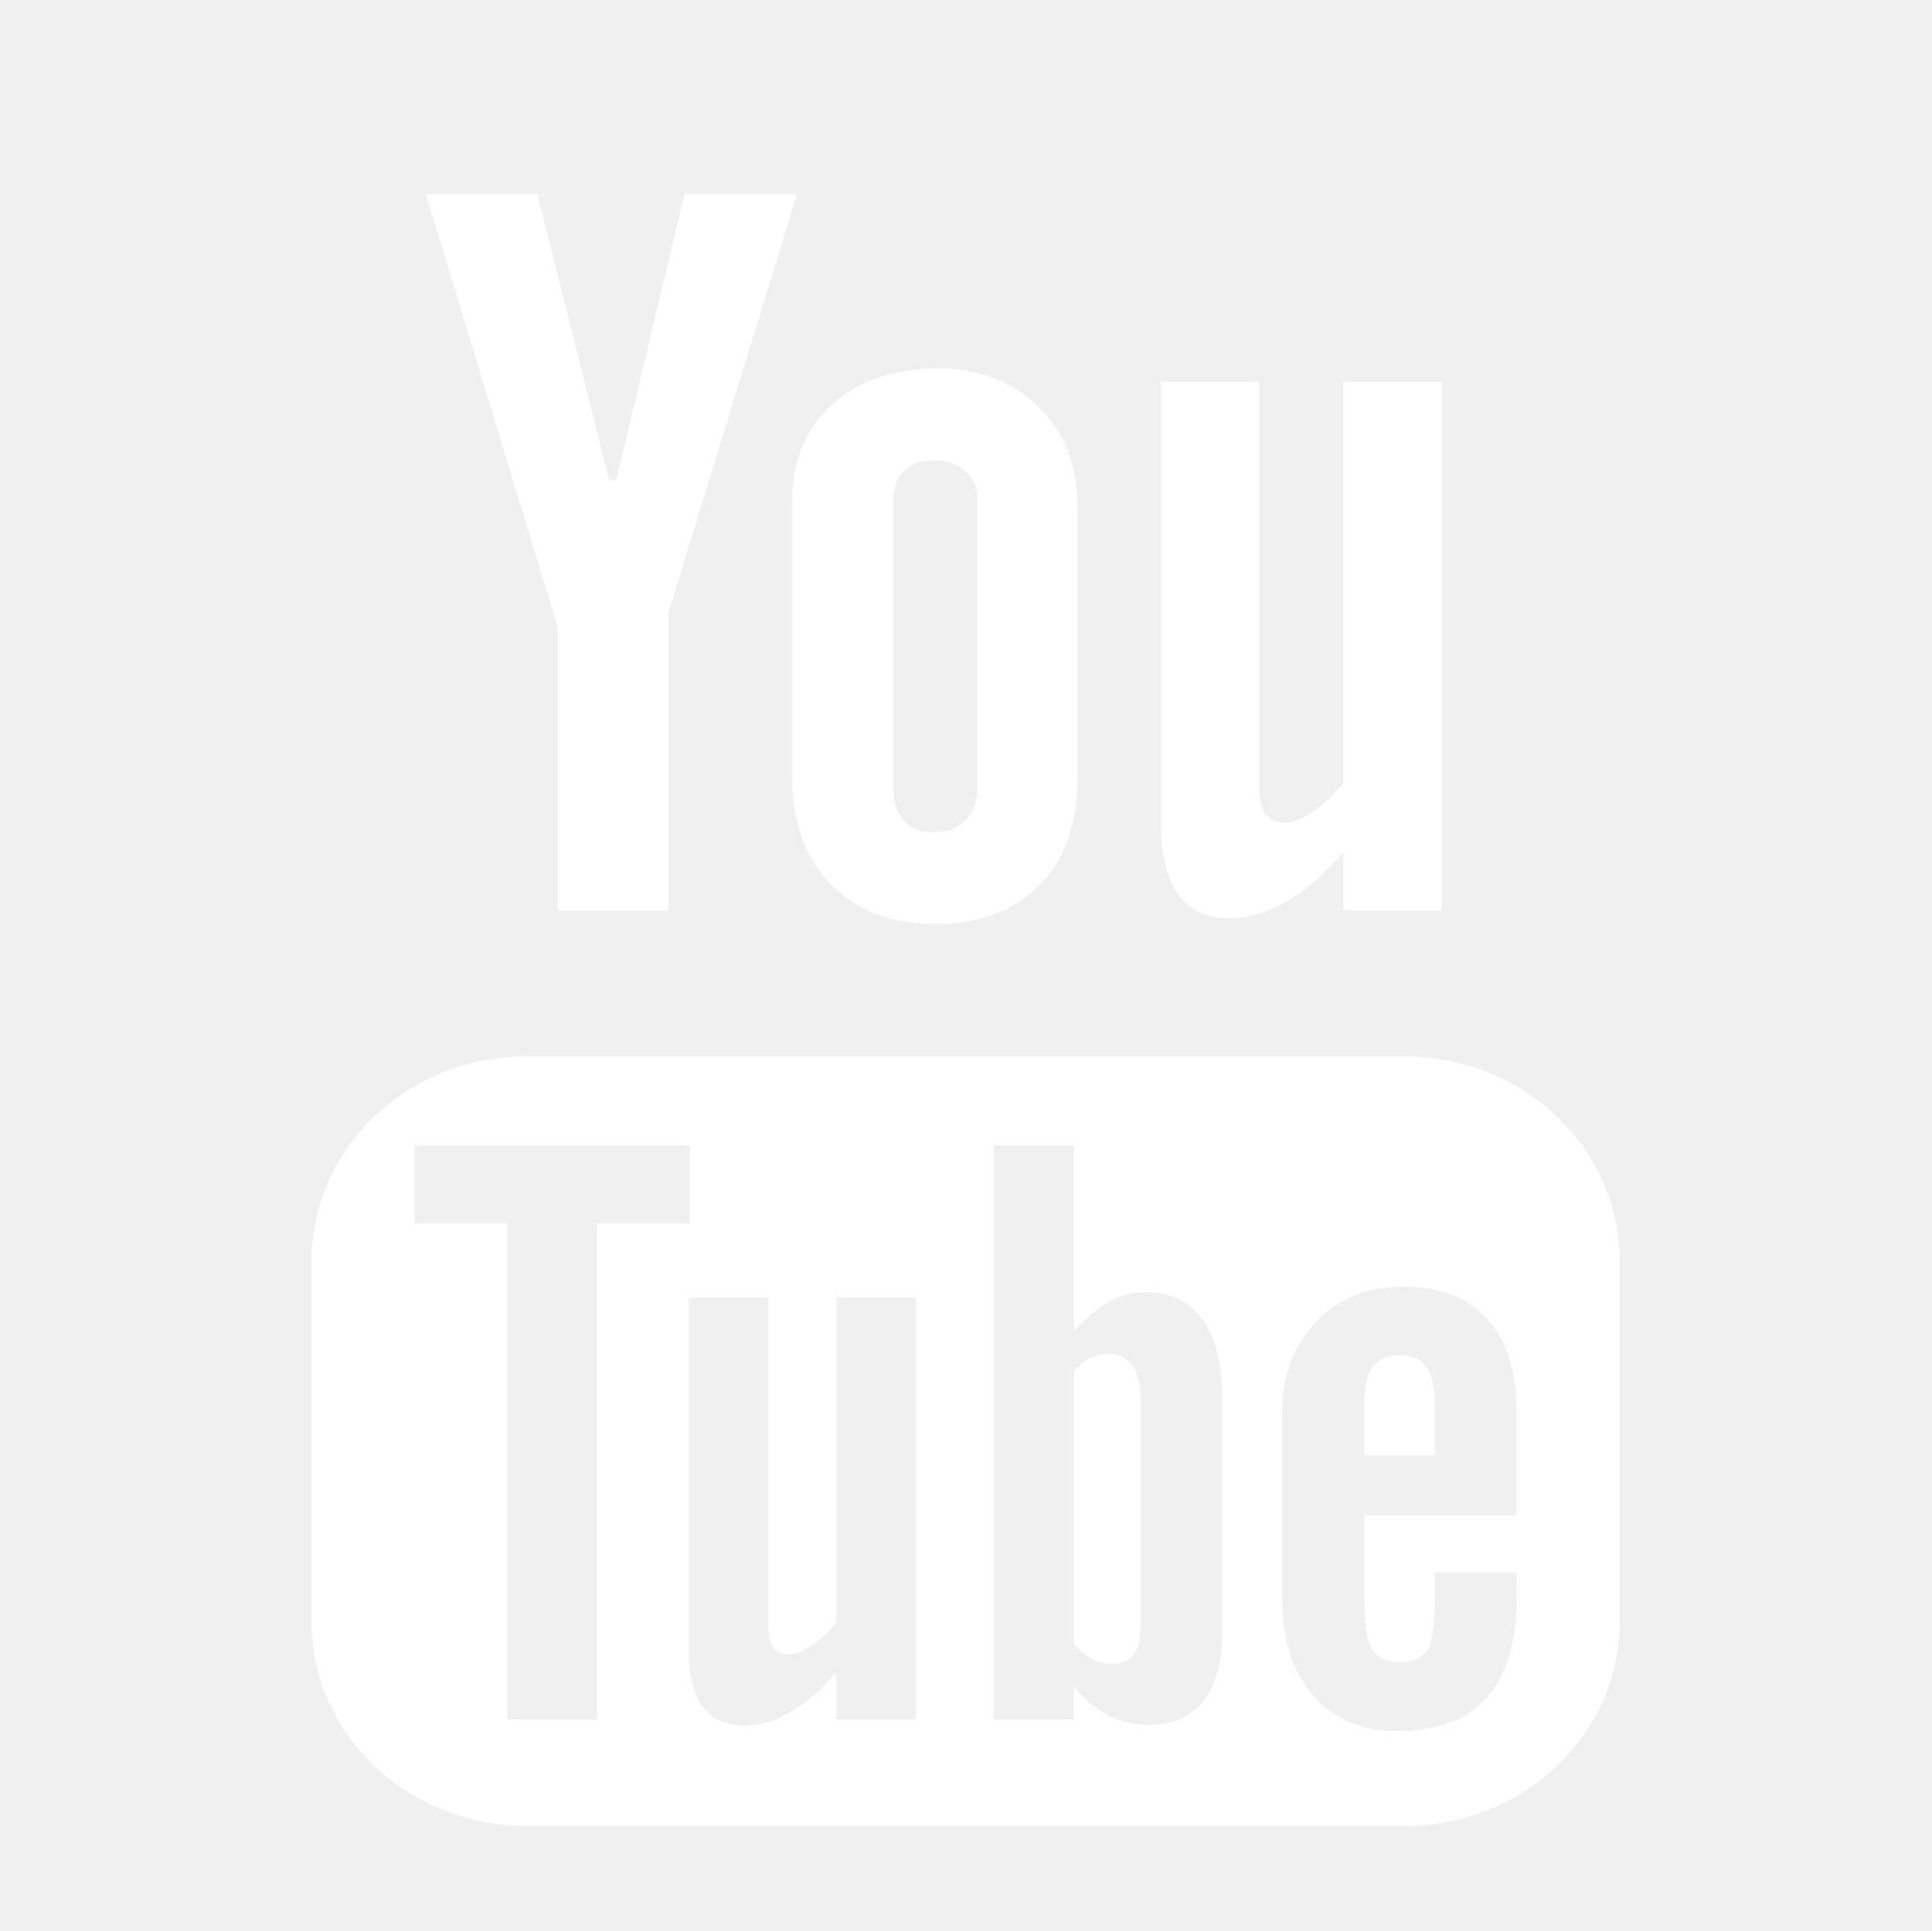
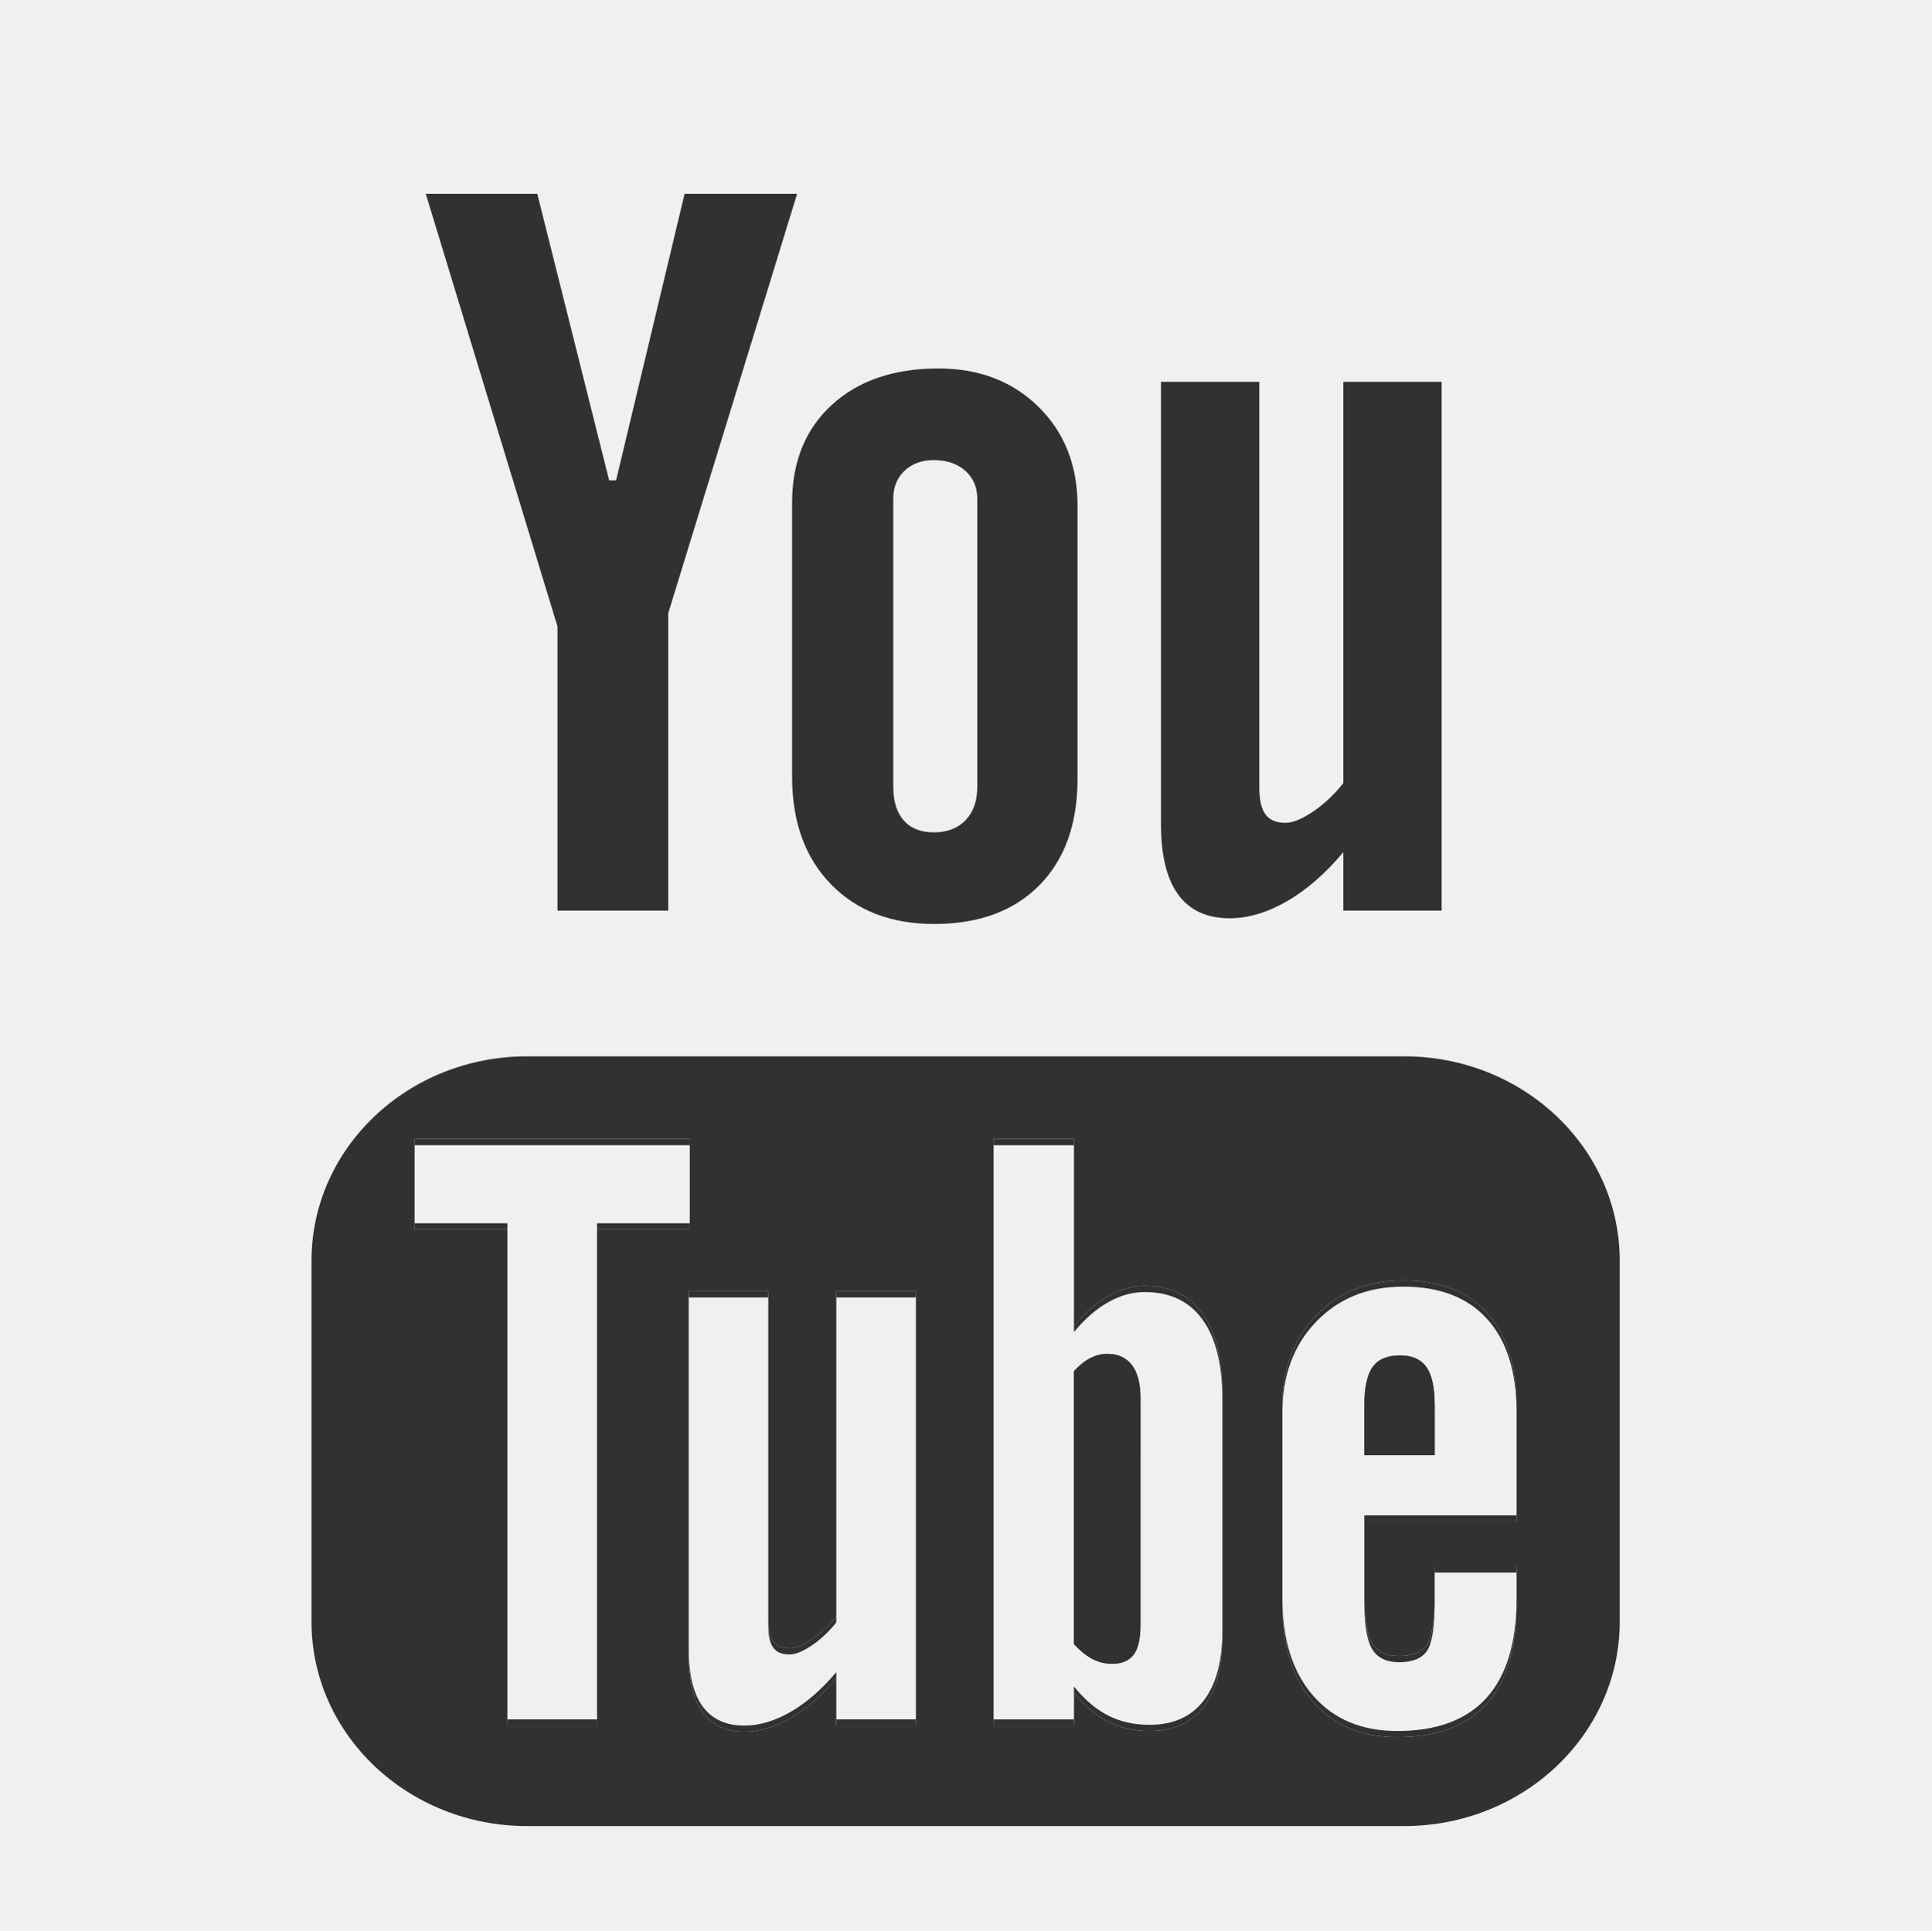
<svg xmlns="http://www.w3.org/2000/svg" version="1.1" id="Layer_1" x="0px" y="0px" width="283.465px" height="283.464px" viewBox="0 0 283.465 283.464" enable-background="new 0 0 283.465 283.464" xml:space="preserve">
  <g id="Facebook" display="none">
    <path display="inline" fill="#FFFFFF" d="M82.732,100.532h27V88.283v-12v-2.001c0-11.55,0.298-29.4,8.698-40.449   c8.85-11.702,21-19.65,41.901-19.65c34.048,0,48.4,4.849,48.4,4.849l-6.75,40.001c0,0-11.25-3.251-21.75-3.251   s-19.9,3.75-19.9,14.25v4.25v14.001v12.249h43.048l-3,39.05h-40.048v135.7h-50.6v-135.7h-27v-39.05L82.732,100.532L82.732,100.532z   " />
  </g>
  <g id="Twitter" display="none">
    <path display="inline" fill="#FFFFFF" d="M270.232,67.508c-9.161,4.063-19.007,6.809-29.34,8.044   c10.546-6.322,18.646-16.333,22.461-28.263c-9.871,5.855-20.804,10.106-32.44,12.396c-9.318-9.928-22.595-16.131-37.288-16.131   c-28.212,0-51.085,22.872-51.085,51.084c0,4.003,0.451,7.903,1.322,11.642c-42.456-2.131-80.1-22.468-105.295-53.376   c-4.397,7.545-6.917,16.32-6.917,25.683c0,17.724,9.018,33.359,22.726,42.521c-8.374-0.266-16.251-2.564-23.138-6.391   c-0.005,0.214-0.005,0.427-0.005,0.643c0,24.751,17.609,45.398,40.978,50.092c-4.286,1.167-8.799,1.792-13.458,1.792   c-3.292,0-6.492-0.321-9.612-0.917c6.501,20.295,25.368,35.066,47.721,35.478c-17.483,13.702-39.51,21.868-63.445,21.868   c-4.124,0-8.189-0.241-12.186-0.715c22.607,14.494,49.46,22.954,78.309,22.954c93.965,0,145.349-77.844,145.349-145.351   c0-2.214-0.05-4.417-0.148-6.609C254.724,86.75,263.384,77.752,270.232,67.508z" />
  </g>
-   <path fill="#FFFFFF" d="M170.407,56.053h14.434v59.503c0,1.841,0.3,3.171,0.905,3.995c0.604,0.824,1.584,1.236,2.938,1.236  c1.065,0,2.403-0.546,4.025-1.635c1.619-1.092,3.105-2.484,4.461-4.18V56.053h14.432v77.623H197.17v-8.569  c-2.659,3.158-5.427,5.563-8.304,7.215c-2.877,1.649-5.671,2.476-8.376,2.476c-3.337,0-5.854-1.153-7.546-3.465  c-1.692-2.31-2.538-5.778-2.538-10.399V56.053H170.407z" />
-   <polygon fill="#FFFFFF" points="78.862,28.45 89.408,70.511 90.429,70.511 100.485,28.45 116.999,28.45 98.085,90.014   98.085,133.677 81.829,133.677 81.829,91.979 62.492,28.45 " />
+   <path fill="#313131" d="M170.407,56.053h14.434v59.503c0,1.841,0.3,3.171,0.905,3.995c0.604,0.824,1.584,1.236,2.938,1.236  c1.065,0,2.403-0.546,4.025-1.635c1.619-1.092,3.105-2.484,4.461-4.18V56.053h14.432v77.623H197.17v-8.569  c-2.659,3.158-5.427,5.563-8.304,7.215c-2.877,1.649-5.671,2.476-8.376,2.476c-3.337,0-5.854-1.153-7.546-3.465  c-1.692-2.31-2.538-5.778-2.538-10.399V56.053H170.407z" />
+   <polygon fill="#313131" points="78.862,28.45 89.408,70.511 90.429,70.511 100.485,28.45 116.999,28.45 98.085,90.014   98.085,133.677 81.829,133.677 81.829,91.979 62.492,28.45 " />
  <g>
-     <path fill="#FFFFFF" d="M152.437,59.728c-3.814-3.757-8.708-5.637-14.68-5.637c-6.56,0-11.78,1.782-15.665,5.347   c-3.886,3.563-5.828,8.349-5.828,14.361v40.24c0,6.595,1.895,11.845,5.684,15.747c3.786,3.902,8.839,5.853,15.153,5.853   c6.556,0,11.707-1.89,15.446-5.672c3.738-3.781,5.613-8.993,5.613-15.638V74.238C158.16,68.321,156.251,63.485,152.437,59.728z    M143.447,115.493c0,2.087-0.575,3.724-1.726,4.913c-1.149,1.188-2.703,1.783-4.659,1.783c0,0-0.001,0-0.001,0s-0.001,0-0.001,0   c-1.91,0-3.377-0.581-4.405-1.746c-1.029-1.164-1.54-2.812-1.542-4.95V73.217c0-1.697,0.549-3.067,1.651-4.109   c1.102-1.043,2.533-1.566,4.295-1.566c0,0,0.001,0,0.001,0s0.001,0,0.001,0c1.909,0,3.449,0.523,4.622,1.566   c1.174,1.042,1.764,2.412,1.764,4.109V115.493z" />
-     <path fill="#FFFFFF" d="M131.116,115.493V73.217h-0.001c0-1.696,0.549-3.067,1.651-4.109c1.102-1.043,2.533-1.566,4.294-1.566   c0,0-0.001,0-0.001,0c-1.762,0-3.193,0.523-4.295,1.566c-1.102,1.042-1.651,2.412-1.651,4.109v42.276   c0.002,2.138,0.513,3.786,1.542,4.95c1.028,1.165,2.495,1.746,4.405,1.746c0,0,0.001,0,0.001,0c-1.909,0-3.376-0.581-4.404-1.746   C131.628,119.279,131.116,117.631,131.116,115.493z" />
-     <path fill="#FFFFFF" d="M137.061,67.542C137.061,67.542,137.06,67.542,137.061,67.542c1.908,0,3.448,0.523,4.62,1.566   c1.175,1.042,1.764,2.413,1.764,4.109v42.276c0,2.087-0.575,3.724-1.726,4.913c-1.149,1.189-2.702,1.783-4.658,1.783   c0,0,0.001,0,0.001,0c1.956,0,3.51-0.595,4.659-1.783c1.151-1.189,1.726-2.826,1.726-4.913V73.217c0-1.697-0.59-3.067-1.764-4.109   C140.51,68.065,138.97,67.542,137.061,67.542z" />
+     <path fill="#313131" d="M152.437,59.728c-3.814-3.757-8.708-5.637-14.68-5.637c-6.56,0-11.78,1.782-15.665,5.347   c-3.886,3.563-5.828,8.349-5.828,14.361v40.24c0,6.595,1.895,11.845,5.684,15.747c3.786,3.902,8.839,5.853,15.153,5.853   c6.556,0,11.707-1.89,15.446-5.672c3.738-3.781,5.613-8.993,5.613-15.638V74.238C158.16,68.321,156.251,63.485,152.437,59.728z    M143.447,115.493c0,2.087-0.575,3.724-1.726,4.913c-1.149,1.188-2.703,1.783-4.659,1.783h-0.001h-0.001   c-1.91,0-3.377-0.581-4.405-1.746c-1.029-1.164-1.54-2.812-1.542-4.95V73.217c0-1.697,0.549-3.067,1.651-4.109   c1.102-1.043,2.533-1.566,4.295-1.566h0.001h0.001c1.909,0,3.449,0.523,4.622,1.566c1.174,1.042,1.764,2.412,1.764,4.109V115.493z" />
+     <path fill="#313131" d="M131.116,115.493V73.217h-0.001c0-1.696,0.549-3.067,1.651-4.109c1.102-1.043,2.533-1.566,4.294-1.566   h-0.001c-1.762,0-3.193,0.523-4.295,1.566c-1.102,1.042-1.651,2.412-1.651,4.109v42.276c0.002,2.138,0.513,3.786,1.542,4.95   c1.028,1.165,2.495,1.746,4.405,1.746h0.001c-1.909,0-3.376-0.581-4.404-1.746C131.628,119.279,131.116,117.631,131.116,115.493z" />
+     <path fill="#313131" d="M137.061,67.542C137.061,67.542,137.06,67.542,137.061,67.542c1.908,0,3.448,0.523,4.62,1.566   c1.175,1.042,1.764,2.413,1.764,4.109v42.276c0,2.087-0.575,3.724-1.726,4.913c-1.149,1.189-2.702,1.783-4.658,1.783h0.001   c1.956,0,3.51-0.595,4.659-1.783c1.151-1.189,1.726-2.826,1.726-4.913V73.217c0-1.697-0.59-3.067-1.764-4.109   C140.51,68.065,138.97,67.542,137.061,67.542z" />
  </g>
  <g>
-     <path fill="#FFFFFF" d="M206.091,268.065L206.091,268.065c17.482,0,31.653-13.431,31.653-30h-0.001   C237.743,254.634,223.572,268.065,206.091,268.065z" />
-     <path fill="#FFFFFF" d="M237.744,185.065c0-16.569-14.171-30-31.652-30h-0.001C223.572,155.065,237.743,168.496,237.744,185.065z" />
-     <path fill="#FFFFFF" d="M162.516,199.652c-0.833,0-1.656,0.208-2.468,0.617c-0.815,0.414-1.616,1.052-2.41,1.916v38.258   c0.949,1.023,1.871,1.761,2.765,2.21c0.893,0.453,1.834,0.677,2.827,0.677c1.428,0,2.478-0.44,3.152-1.324   c0.673-0.883,1.012-2.328,1.012-4.332l0.002-31.546c0-2.117-0.416-3.725-1.252-4.825   C165.312,200.203,164.1,199.652,162.516,199.652z" />
-     <path fill="#FFFFFF" d="M205.479,199.88c-1.859,0-3.194,0.569-4.003,1.71c-0.813,1.14-1.218,3.023-1.218,5.654v5.457h10.325v-5.457   c0-2.631-0.407-4.514-1.217-5.654C208.552,200.45,207.258,199.88,205.479,199.88z" />
-     <path fill="#FFFFFF" d="M206.091,155.065H77.374c-17.481,0-31.652,13.431-31.652,30v53c0,16.569,14.171,30,31.652,30h128.717   c17.481,0,31.652-13.431,31.652-30h0.001v-53C237.743,168.496,223.572,155.065,206.091,155.065z M87.632,252.405v0.906h-13.16   v-0.906v-71.924H60.858v-0.908v-11.458v-0.908h40.387v0.908v11.459v0.907H87.632V252.405z M134.437,190.462v61.942v0.908h-11.685   v-0.908v-6.028c-2.153,2.555-4.392,4.504-6.724,5.842c-2.327,1.334-4.587,2.002-6.78,2.002c-2.7,0-4.737-0.934-6.107-2.805   c-1.37-1.87-2.055-4.677-2.055-8.418v-0.911v-51.624v-0.906h11.683v0.906v47.273c0,1.49,0.245,2.569,0.734,3.232   c0.489,0.669,1.283,1.001,2.378,1.001c0.863,0,1.948-0.44,3.26-1.322c1.312-0.882,2.516-2.008,3.611-3.383v-0.001v-46.8v-0.907   h11.685V190.462z M179.421,205.425v33.959v0.908c0,4.468-0.917,7.888-2.745,10.258c-1.831,2.374-4.477,3.557-7.939,3.557   c-2.284,0-4.32-0.46-6.111-1.375c-1.789-0.921-3.453-2.336-4.988-4.249v3.923v0.907h-11.799v-0.907v-84.29v-0.908h11.799v0.908   v26.517c1.574-1.918,3.245-3.372,5.014-4.374c1.773-0.998,3.564-1.498,5.376-1.498c3.697,0,6.521,1.346,8.469,4.027   c1.949,2.685,2.924,6.597,2.924,11.73V205.425z M222.607,207.362v15.094v0.906l-22.351-0.001v10.948   c0,3.306,0.385,5.599,1.157,6.876c0.772,1.284,2.085,1.919,3.949,1.919c1.935,0,3.289-0.541,4.062-1.621   c0.771-1.082,1.157-3.475,1.157-7.173v-3.461v-0.905h12.024v0.905v3.814v0.907c0,6.443-1.463,11.296-4.391,14.553   c-2.929,3.261-7.302,4.891-13.119,4.891c-5.229,0-9.347-1.73-12.353-5.184c-3.006-3.456-4.512-8.209-4.512-14.26v-0.907v-27.301   v-0.907c0-5.456,1.651-9.9,4.956-13.334c3.299-3.433,7.565-5.151,12.793-5.151c5.347,0,9.456,1.589,12.324,4.769   c2.869,3.18,4.304,7.75,4.304,13.716V207.362z" />
-     <rect x="122.752" y="189.555" fill="#FFFFFF" width="11.685" height="0.907" />
-     <path fill="#FFFFFF" d="M166.382,242.006c-0.674,0.884-1.724,1.324-3.152,1.324c-0.993,0-1.934-0.224-2.827-0.677   c-0.894-0.449-1.816-1.187-2.765-2.21v0.906c0.949,1.023,1.871,1.762,2.765,2.212c0.893,0.452,1.834,0.676,2.827,0.676   c1.428,0,2.478-0.441,3.152-1.323c0.673-0.883,1.012-2.328,1.012-4.33l0.002-32.455c0,0,0-0.001,0-0.001l-0.002,31.546   C167.394,239.678,167.055,241.123,166.382,242.006z" />
-     <rect x="145.839" y="167.208" fill="#FFFFFF" width="11.799" height="0.908" />
-     <rect x="60.858" y="167.207" fill="#FFFFFF" width="40.387" height="0.908" />
-     <rect x="101.086" y="189.556" fill="#FFFFFF" width="11.683" height="0.906" />
-     <path fill="#FFFFFF" d="M113.503,241.877c0.489,0.666,1.283,0.998,2.378,0.998c0.863,0,1.948-0.439,3.26-1.321   c1.312-0.881,2.517-2.01,3.612-3.384h-0.001v-0.907c-1.095,1.375-2.299,2.501-3.611,3.383c-1.312,0.882-2.397,1.322-3.26,1.322   c-1.095,0-1.889-0.332-2.378-1.001c-0.489-0.663-0.734-1.742-0.734-3.232v0.907C112.769,240.133,113.014,241.21,113.503,241.877z" />
-     <path fill="#FFFFFF" d="M201.413,242.091c0.772,1.283,2.085,1.918,3.949,1.918c1.935,0,3.289-0.54,4.062-1.621   c0.771-1.08,1.157-3.471,1.157-7.172v-0.906c0,3.698-0.386,6.091-1.157,7.173c-0.773,1.08-2.127,1.621-4.062,1.621   c-1.864,0-3.177-0.635-3.949-1.919c-0.772-1.277-1.157-3.57-1.157-6.876v0.906C200.256,238.521,200.641,240.814,201.413,242.091z" />
-     <rect x="210.581" y="229.944" fill="#FFFFFF" width="12.024" height="0.905" />
-     <rect x="200.258" y="212.701" fill="#FFFFFF" width="10.325" height="0.906" />
-     <path fill="#FFFFFF" d="M205.979,187.97c-5.228,0-9.494,1.718-12.793,5.151c-3.305,3.434-4.956,7.878-4.956,13.334v0.907   c0-5.456,1.651-9.899,4.956-13.334c3.299-3.434,7.565-5.152,12.793-5.152c5.347,0,9.456,1.589,12.324,4.768   c2.869,3.182,4.304,7.753,4.304,13.718v-0.907c0-5.966-1.435-10.536-4.304-13.716C215.435,189.559,211.326,187.97,205.979,187.97z" />
-     <path fill="#FFFFFF" d="M168.028,188.761c-1.812,0-3.603,0.5-5.376,1.498c-1.769,1.002-3.44,2.456-5.014,4.374v0.908   c1.574-1.916,3.245-3.374,5.014-4.375c1.773-0.999,3.564-1.496,5.376-1.496c3.697,0,6.521,1.345,8.469,4.029   c1.949,2.681,2.924,6.593,2.924,11.726v-0.907c0-5.133-0.975-9.045-2.924-11.73C174.549,190.107,171.725,188.761,168.028,188.761z" />
-     <rect x="87.632" y="179.574" fill="#FFFFFF" width="13.613" height="0.907" />
-     <rect x="122.752" y="252.404" fill="#FFFFFF" width="11.685" height="0.908" />
-     <rect x="60.858" y="179.573" fill="#FFFFFF" width="13.614" height="0.908" />
-     <path fill="#FFFFFF" d="M166.144,200.395c-0.832-1.101-2.044-1.651-3.628-1.651c-0.833,0-1.656,0.208-2.468,0.62   c-0.815,0.414-1.616,1.05-2.41,1.914v0.907c0.794-0.864,1.595-1.502,2.41-1.916c0.812-0.409,1.635-0.617,2.468-0.617   c1.584,0,2.796,0.551,3.628,1.651c0.836,1.1,1.252,2.707,1.252,4.825l0-0.906C167.396,203.103,166.98,201.494,166.144,200.395z" />
-     <path fill="#FFFFFF" d="M205.479,198.973c-1.859,0-3.194,0.568-4.003,1.71c-0.813,1.14-1.218,3.024-1.218,5.654v0.907   c0-2.631,0.405-4.514,1.218-5.654c0.809-1.141,2.144-1.71,4.003-1.71c1.779,0,3.073,0.57,3.887,1.71   c0.81,1.14,1.217,3.023,1.217,5.654v-0.907c0-2.629-0.407-4.514-1.217-5.654C208.552,199.542,207.258,198.973,205.479,198.973z" />
-     <rect x="74.472" y="252.405" fill="#FFFFFF" width="13.16" height="0.906" />
-     <path fill="#FFFFFF" d="M205.095,254.107c-5.229,0-9.347-1.73-12.353-5.184c-3.006-3.456-4.512-8.209-4.512-14.26v0.907   c0,6.051,1.506,10.804,4.512,14.26c3.006,3.454,7.124,5.184,12.353,5.184c5.817,0,10.19-1.63,13.119-4.891   c2.928-3.257,4.391-8.11,4.391-14.553v-0.907c0,6.442-1.463,11.294-4.391,14.553C215.285,252.475,210.912,254.107,205.095,254.107z   " />
-     <path fill="#FFFFFF" d="M168.737,253.2c-2.284,0-4.32-0.459-6.111-1.378c-1.789-0.919-3.453-2.334-4.988-4.247v0.908   c1.535,1.913,3.199,3.328,4.988,4.249c1.791,0.915,3.827,1.375,6.111,1.375c3.462,0,6.108-1.183,7.939-3.557   c1.828-2.37,2.745-5.79,2.745-10.258v-0.908c0,4.468-0.917,7.89-2.745,10.26C174.845,252.016,172.199,253.2,168.737,253.2z" />
-     <rect x="145.839" y="252.406" fill="#FFFFFF" width="11.799" height="0.907" />
-     <polygon fill="#FFFFFF" points="122.752,237.262 122.752,237.263 122.753,237.262  " />
-     <rect x="200.256" y="222.455" fill="#FFFFFF" width="22.351" height="0.906" />
-     <path fill="#FFFFFF" d="M116.028,251.308c-2.327,1.334-4.587,2.003-6.78,2.003c-2.7,0-4.737-0.934-6.107-2.803   c-1.37-1.875-2.055-4.679-2.055-8.422v0.911c0,3.741,0.685,6.548,2.055,8.418c1.37,1.871,3.407,2.805,6.107,2.805   c2.193,0,4.453-0.668,6.78-2.002c2.332-1.338,4.571-3.287,6.724-5.842v-0.91C120.599,248.023,118.36,249.97,116.028,251.308z" />
-     <path fill="#FFFFFF" d="M167.396,206.129l-0.002,32.455c0,2.002-0.339,3.447-1.012,4.33c-0.674,0.882-1.724,1.323-3.152,1.323   c-0.993,0-1.934-0.224-2.827-0.676c-0.894-0.45-1.816-1.189-2.765-2.212v-0.906v-38.258v-0.907c0.794-0.864,1.595-1.5,2.41-1.914   c0.812-0.412,1.635-0.62,2.468-0.62c1.584,0,2.796,0.55,3.628,1.651c0.836,1.099,1.252,2.708,1.252,4.827l0,0.906   C167.396,206.128,167.396,206.129,167.396,206.129z" />
-     <path fill="#FFFFFF" d="M210.583,207.244v5.457v0.906h-10.325v-0.906v-5.457v-0.907c0-2.63,0.405-4.514,1.218-5.654   c0.809-1.142,2.144-1.71,4.003-1.71c1.779,0,3.073,0.569,3.887,1.71c0.81,1.14,1.217,3.025,1.217,5.654V207.244z" />
+     <path fill="#313131" d="M206.091,268.065L206.091,268.065c17.482,0,31.653-13.431,31.653-30h-0.001   C237.743,254.634,223.572,268.065,206.091,268.065z" />
+     <path fill="#313131" d="M237.744,185.065c0-16.569-14.171-30-31.652-30h-0.001C223.572,155.065,237.743,168.496,237.744,185.065z" />
+     <path fill="#313131" d="M162.516,199.652c-0.833,0-1.656,0.208-2.468,0.617c-0.815,0.414-1.616,1.052-2.41,1.916v38.258   c0.949,1.023,1.871,1.761,2.765,2.21c0.893,0.453,1.834,0.677,2.827,0.677c1.428,0,2.478-0.44,3.152-1.324   c0.673-0.883,1.012-2.328,1.012-4.332l0.002-31.546c0-2.117-0.416-3.725-1.252-4.825   C165.312,200.203,164.1,199.652,162.516,199.652z" />
+     <path fill="#313131" d="M205.479,199.88c-1.859,0-3.194,0.569-4.003,1.71c-0.813,1.14-1.218,3.023-1.218,5.654v5.457h10.325v-5.457   c0-2.631-0.407-4.514-1.217-5.654C208.552,200.45,207.258,199.88,205.479,199.88z" />
+     <path fill="#313131" d="M206.091,155.065H77.374c-17.481,0-31.652,13.431-31.652,30v53c0,16.569,14.171,30,31.652,30h128.717   c17.481,0,31.652-13.431,31.652-30h0.001v-53C237.743,168.496,223.572,155.065,206.091,155.065z M87.632,252.405v0.906h-13.16   v-0.906v-71.924H60.858v-0.908v-11.458v-0.908h40.387v0.908v11.459v0.907H87.632V252.405z M134.437,190.462v61.942v0.908h-11.685   v-0.908v-6.028c-2.153,2.555-4.392,4.504-6.724,5.842c-2.327,1.334-4.587,2.002-6.78,2.002c-2.7,0-4.737-0.934-6.107-2.805   c-1.37-1.87-2.055-4.677-2.055-8.418v-0.911v-51.624v-0.906h11.683v0.906v47.273c0,1.49,0.245,2.569,0.734,3.232   c0.489,0.669,1.283,1.001,2.378,1.001c0.863,0,1.948-0.44,3.26-1.322c1.312-0.882,2.516-2.008,3.611-3.383v-0.001v-46.8v-0.907   h11.685V190.462z M179.421,205.425v33.959v0.908c0,4.468-0.917,7.888-2.745,10.258c-1.831,2.374-4.477,3.557-7.939,3.557   c-2.284,0-4.32-0.46-6.111-1.375c-1.789-0.921-3.453-2.336-4.988-4.249v3.923v0.907h-11.799v-0.907v-84.29v-0.908h11.799v0.908   v26.517c1.574-1.918,3.245-3.372,5.014-4.374c1.773-0.998,3.564-1.498,5.376-1.498c3.697,0,6.521,1.346,8.469,4.027   c1.949,2.685,2.924,6.597,2.924,11.73V205.425z M222.607,207.362v15.094v0.906l-22.351-0.001v10.948   c0,3.306,0.385,5.599,1.157,6.876c0.772,1.284,2.085,1.919,3.949,1.919c1.935,0,3.289-0.541,4.062-1.621   c0.771-1.082,1.157-3.475,1.157-7.173v-3.461v-0.905h12.024v0.905v3.814v0.907c0,6.443-1.463,11.296-4.391,14.553   c-2.929,3.261-7.302,4.891-13.119,4.891c-5.229,0-9.347-1.73-12.353-5.184c-3.006-3.456-4.512-8.209-4.512-14.26v-0.907v-27.301   v-0.907c0-5.456,1.651-9.9,4.956-13.334c3.299-3.433,7.565-5.151,12.793-5.151c5.347,0,9.456,1.589,12.324,4.769   c2.869,3.18,4.304,7.75,4.304,13.716V207.362z" />
+     <rect x="122.752" y="189.555" fill="#313131" width="11.685" height="0.907" />
+     <path fill="#313131" d="M166.382,242.006c-0.674,0.884-1.724,1.324-3.152,1.324c-0.993,0-1.934-0.224-2.827-0.677   c-0.894-0.449-1.816-1.187-2.765-2.21v0.906c0.949,1.023,1.871,1.762,2.765,2.212c0.893,0.452,1.834,0.676,2.827,0.676   c1.428,0,2.478-0.441,3.152-1.323c0.673-0.883,1.012-2.328,1.012-4.33l0.002-32.455v-0.001l-0.002,31.546   C167.394,239.678,167.055,241.123,166.382,242.006z" />
+     <rect x="145.839" y="167.208" fill="#313131" width="11.799" height="0.908" />
+     <rect x="60.858" y="167.207" fill="#313131" width="40.387" height="0.908" />
+     <rect x="101.086" y="189.556" fill="#313131" width="11.683" height="0.906" />
+     <path fill="#313131" d="M113.503,241.877c0.489,0.666,1.283,0.998,2.378,0.998c0.863,0,1.948-0.439,3.26-1.321   c1.312-0.881,2.517-2.01,3.612-3.384h-0.001v-0.907c-1.095,1.375-2.299,2.501-3.611,3.383c-1.312,0.882-2.397,1.322-3.26,1.322   c-1.095,0-1.889-0.332-2.378-1.001c-0.489-0.663-0.734-1.742-0.734-3.232v0.907C112.769,240.133,113.014,241.21,113.503,241.877z" />
+     <path fill="#313131" d="M201.413,242.091c0.772,1.283,2.085,1.918,3.949,1.918c1.935,0,3.289-0.54,4.062-1.621   c0.771-1.08,1.157-3.471,1.157-7.172v-0.906c0,3.698-0.386,6.091-1.157,7.173c-0.773,1.08-2.127,1.621-4.062,1.621   c-1.864,0-3.177-0.635-3.949-1.919c-0.772-1.277-1.157-3.57-1.157-6.876v0.906C200.256,238.521,200.641,240.814,201.413,242.091z" />
+     <rect x="210.581" y="229.944" fill="#313131" width="12.024" height="0.905" />
+     <rect x="200.258" y="212.701" fill="#313131" width="10.325" height="0.906" />
+     <path fill="#313131" d="M205.979,187.97c-5.228,0-9.494,1.718-12.793,5.151c-3.305,3.434-4.956,7.878-4.956,13.334v0.907   c0-5.456,1.651-9.899,4.956-13.334c3.299-3.434,7.565-5.152,12.793-5.152c5.347,0,9.456,1.589,12.324,4.768   c2.869,3.182,4.304,7.753,4.304,13.718v-0.907c0-5.966-1.435-10.536-4.304-13.716C215.435,189.559,211.326,187.97,205.979,187.97z" />
+     <path fill="#313131" d="M168.028,188.761c-1.812,0-3.603,0.5-5.376,1.498c-1.769,1.002-3.44,2.456-5.014,4.374v0.908   c1.574-1.916,3.245-3.374,5.014-4.375c1.773-0.999,3.564-1.496,5.376-1.496c3.697,0,6.521,1.345,8.469,4.029   c1.949,2.681,2.924,6.593,2.924,11.726v-0.907c0-5.133-0.975-9.045-2.924-11.73C174.549,190.107,171.725,188.761,168.028,188.761z" />
+     <rect x="87.632" y="179.574" fill="#313131" width="13.613" height="0.907" />
+     <rect x="122.752" y="252.404" fill="#313131" width="11.685" height="0.908" />
+     <rect x="60.858" y="179.573" fill="#313131" width="13.614" height="0.908" />
+     <path fill="#313131" d="M166.144,200.395c-0.832-1.101-2.044-1.651-3.628-1.651c-0.833,0-1.656,0.208-2.468,0.62   c-0.815,0.414-1.616,1.05-2.41,1.914v0.907c0.794-0.864,1.595-1.502,2.41-1.916c0.812-0.409,1.635-0.617,2.468-0.617   c1.584,0,2.796,0.551,3.628,1.651c0.836,1.1,1.252,2.707,1.252,4.825v-0.906C167.396,203.103,166.98,201.494,166.144,200.395z" />
+     <path fill="#313131" d="M205.479,198.973c-1.859,0-3.194,0.568-4.003,1.71c-0.813,1.14-1.218,3.024-1.218,5.654v0.907   c0-2.631,0.405-4.514,1.218-5.654c0.809-1.141,2.144-1.71,4.003-1.71c1.779,0,3.073,0.57,3.887,1.71   c0.81,1.14,1.217,3.023,1.217,5.654v-0.907c0-2.629-0.407-4.514-1.217-5.654C208.552,199.542,207.258,198.973,205.479,198.973z" />
+     <rect x="74.472" y="252.405" fill="#313131" width="13.16" height="0.906" />
+     <path fill="#313131" d="M205.095,254.107c-5.229,0-9.347-1.73-12.353-5.184c-3.006-3.456-4.512-8.209-4.512-14.26v0.907   c0,6.051,1.506,10.804,4.512,14.26c3.006,3.454,7.124,5.184,12.353,5.184c5.817,0,10.19-1.63,13.119-4.891   c2.928-3.257,4.391-8.11,4.391-14.553v-0.907c0,6.442-1.463,11.294-4.391,14.553C215.285,252.475,210.912,254.107,205.095,254.107z   " />
+     <path fill="#313131" d="M168.737,253.2c-2.284,0-4.32-0.459-6.111-1.378c-1.789-0.919-3.453-2.334-4.988-4.247v0.908   c1.535,1.913,3.199,3.328,4.988,4.249c1.791,0.915,3.827,1.375,6.111,1.375c3.462,0,6.108-1.183,7.939-3.557   c1.828-2.37,2.745-5.79,2.745-10.258v-0.908c0,4.468-0.917,7.89-2.745,10.26C174.845,252.016,172.199,253.2,168.737,253.2z" />
+     <rect x="145.839" y="252.406" fill="#313131" width="11.799" height="0.907" />
+     <polygon fill="#313131" points="122.752,237.262 122.752,237.263 122.753,237.262  " />
+     <rect x="200.256" y="222.455" fill="#313131" width="22.351" height="0.906" />
+     <path fill="#313131" d="M116.028,251.308c-2.327,1.334-4.587,2.003-6.78,2.003c-2.7,0-4.737-0.934-6.107-2.803   c-1.37-1.875-2.055-4.679-2.055-8.422v0.911c0,3.741,0.685,6.548,2.055,8.418c1.37,1.871,3.407,2.805,6.107,2.805   c2.193,0,4.453-0.668,6.78-2.002c2.332-1.338,4.571-3.287,6.724-5.842v-0.91C120.599,248.023,118.36,249.97,116.028,251.308z" />
+     <path fill="#313131" d="M167.396,206.129l-0.002,32.455c0,2.002-0.339,3.447-1.012,4.33c-0.674,0.882-1.724,1.323-3.152,1.323   c-0.993,0-1.934-0.224-2.827-0.676c-0.894-0.45-1.816-1.189-2.765-2.212v-0.906v-38.258v-0.907c0.794-0.864,1.595-1.5,2.41-1.914   c0.812-0.412,1.635-0.62,2.468-0.62c1.584,0,2.796,0.55,3.628,1.651c0.836,1.099,1.252,2.708,1.252,4.827L167.396,206.129   C167.396,206.128,167.396,206.129,167.396,206.129z" />
+     <path fill="#313131" d="M210.583,207.244v5.457v0.906h-10.325v-0.906v-5.457v-0.907c0-2.63,0.405-4.514,1.218-5.654   c0.809-1.142,2.144-1.71,4.003-1.71c1.779,0,3.073,0.569,3.887,1.71c0.81,1.14,1.217,3.025,1.217,5.654V207.244z" />
  </g>
</svg>
